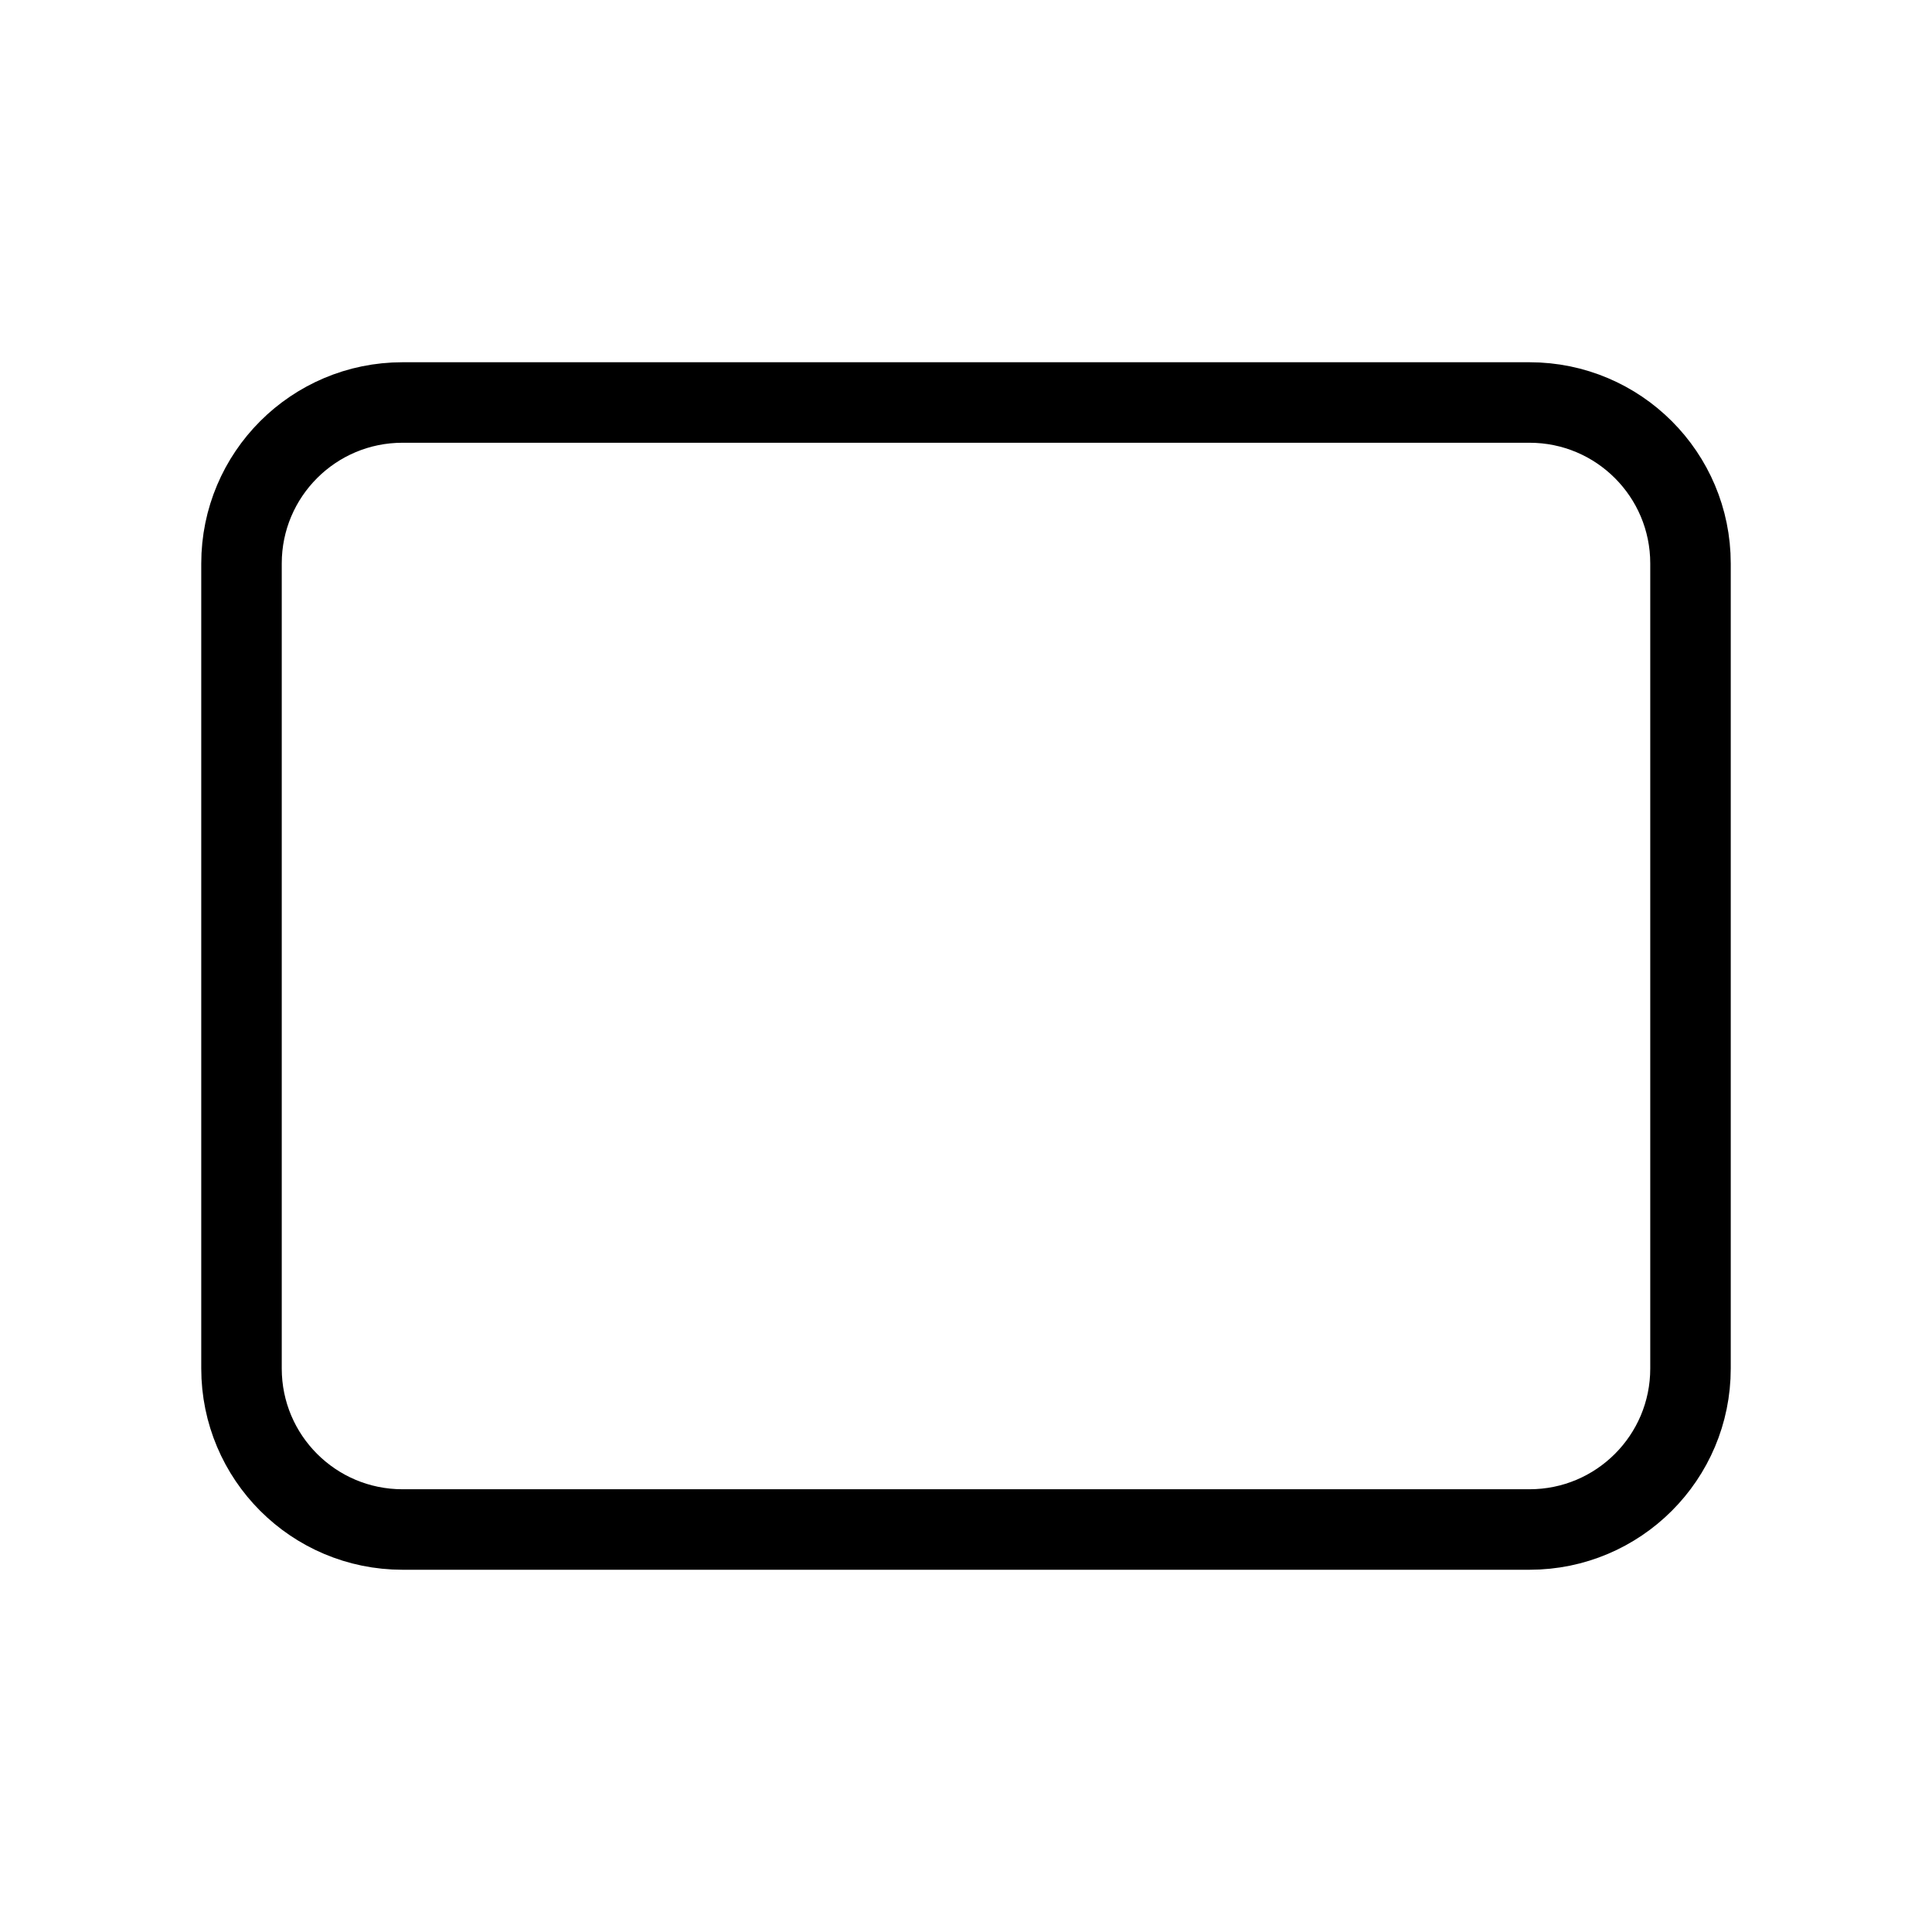
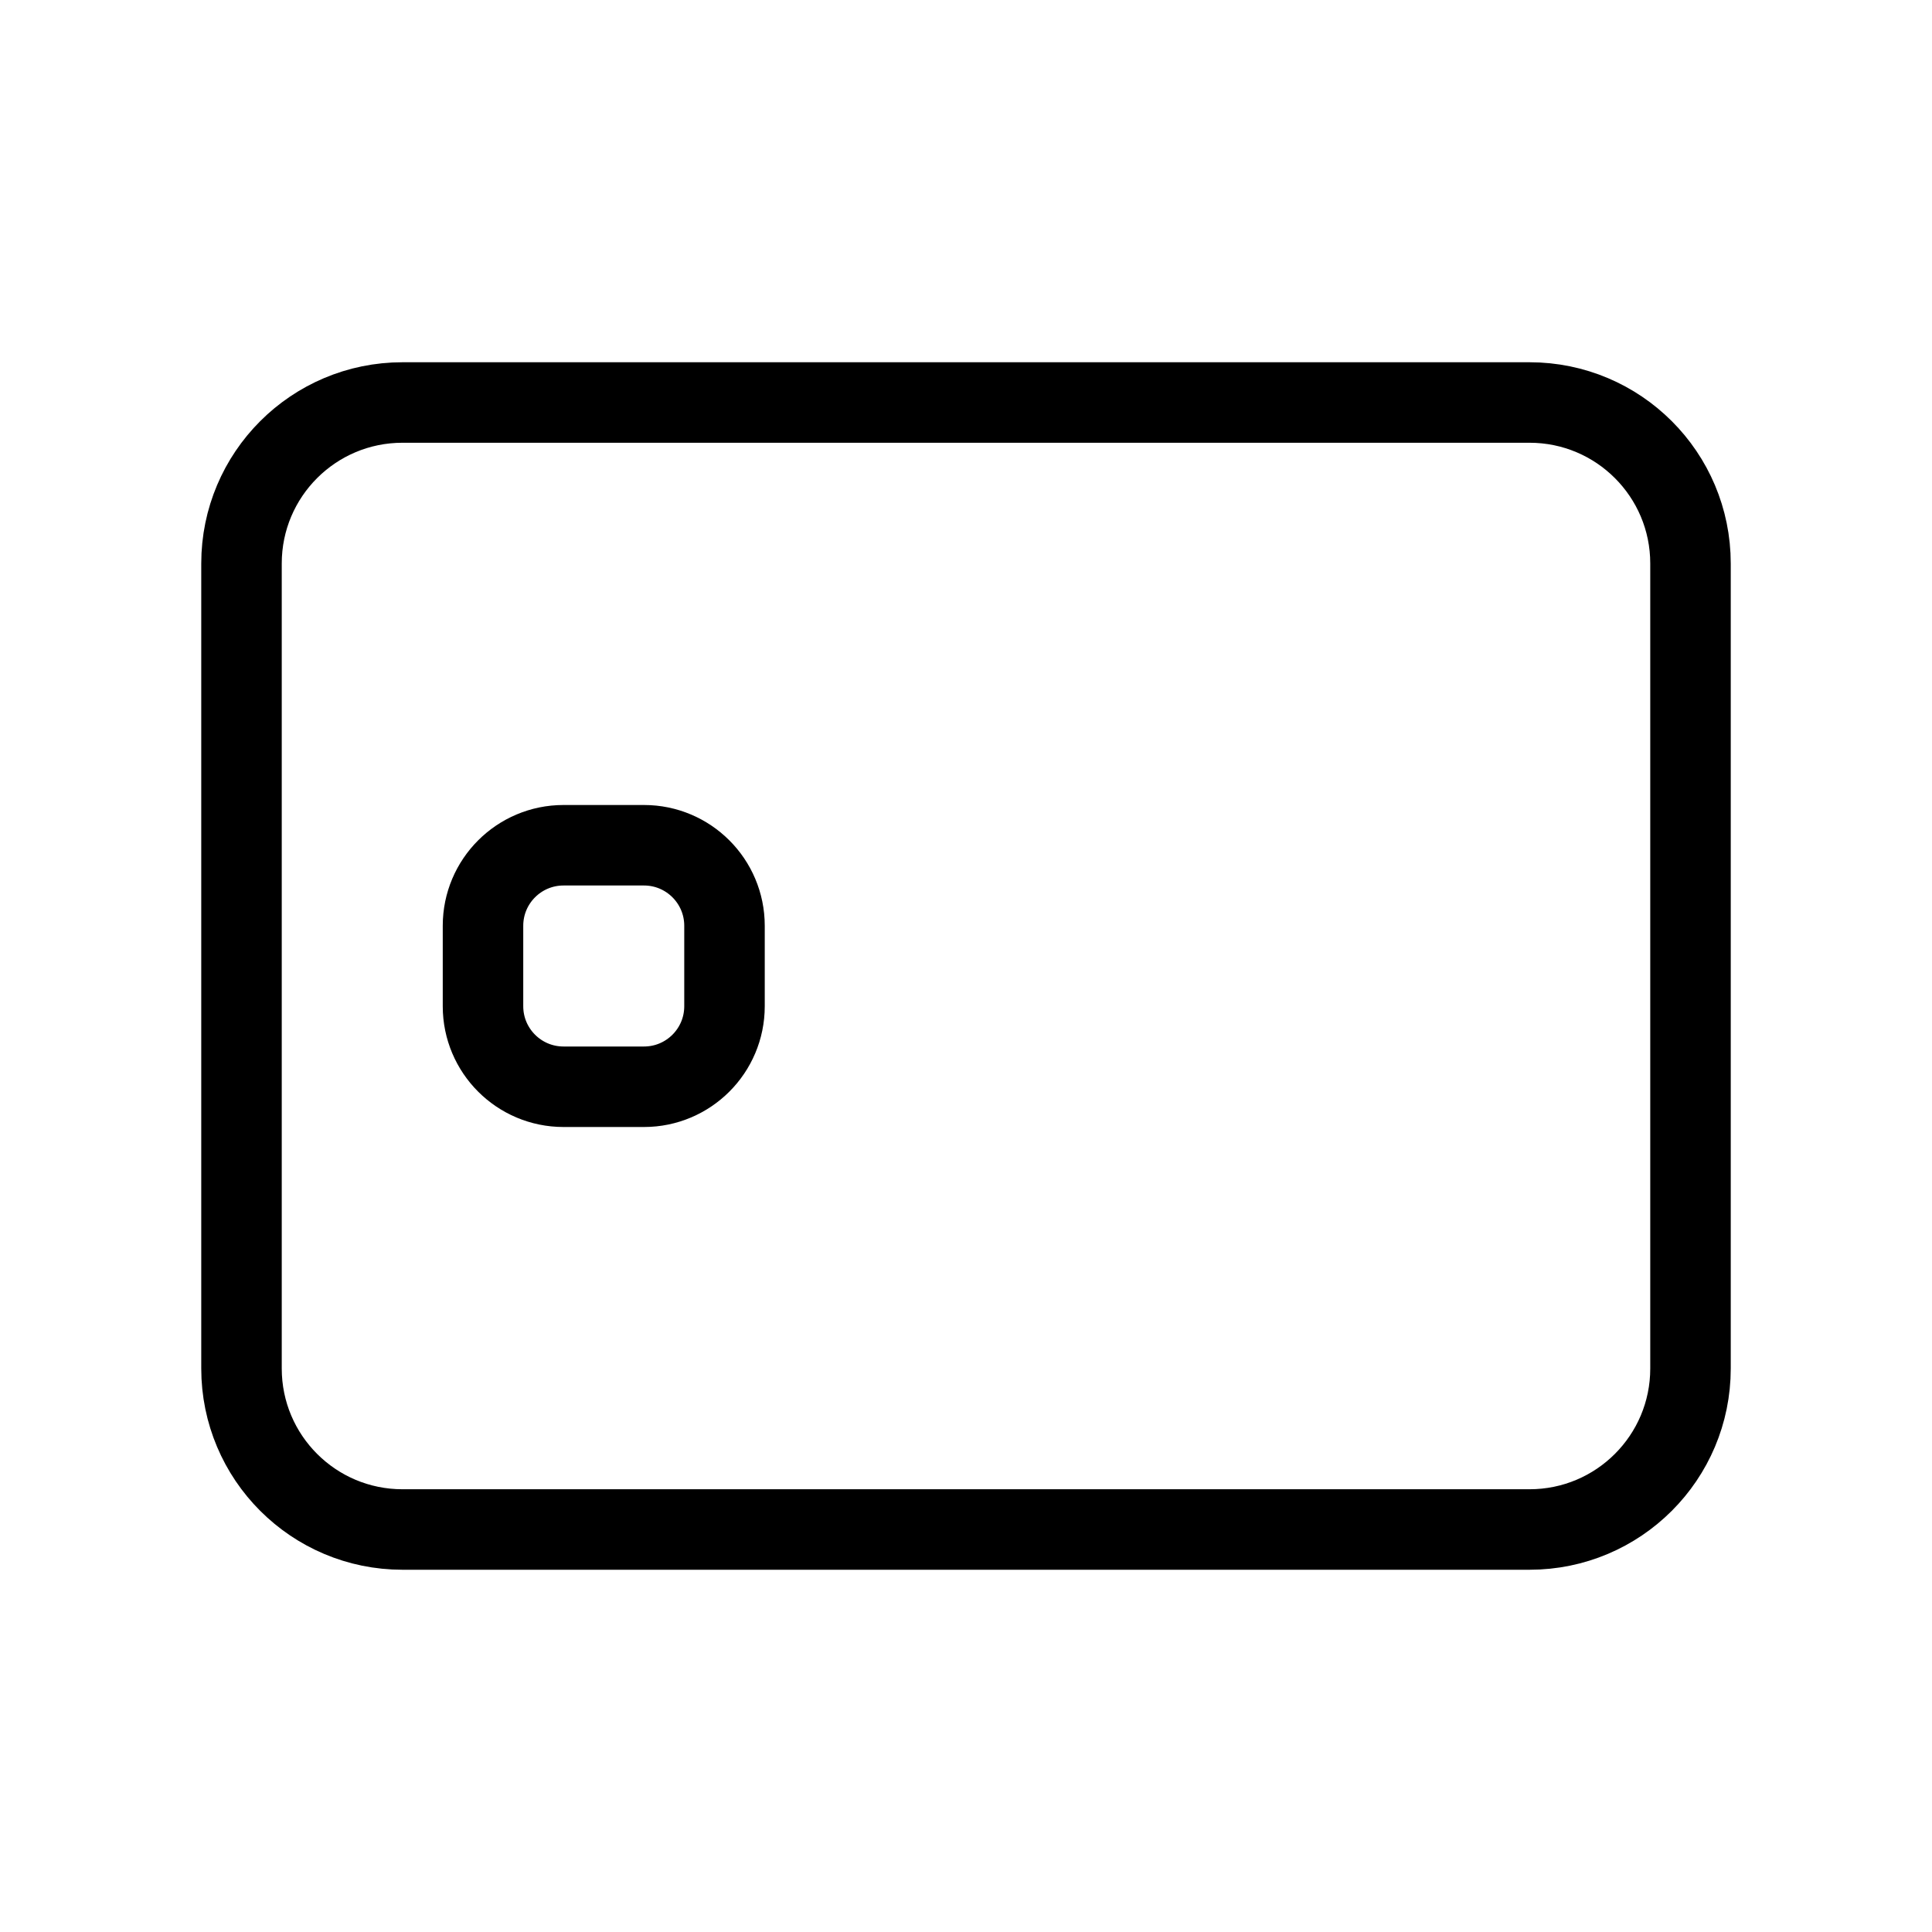
<svg xmlns="http://www.w3.org/2000/svg" width="24" height="24" viewBox="0 0 24 24" fill="none">
-   <path d="M19 5H5C3.895 5 3 5.895 3 7V17C3 18.105 3.895 19 5 19H19C20.105 19 21 18.105 21 17V7C21 5.895 20.105 5 19 5Z" stroke="black" stroke-linejoin="round" />
+   <path d="M5 5H19C20.105 5 21 5.895 21 7V17C21 18.105 20.105 19 19 19H5C3.895 19 3 18.105 3 17V7C3 5.895 3.895 5 5 5ZM8 10.5H7C6.448 10.5 6 10.948 6 11.5V12.5C6 13.052 6.448 13.5 7 13.5H8C8.552 13.5 9 13.052 9 12.5V11.5C9 10.948 8.552 10.5 8 10.5Z" stroke="black" stroke-linejoin="round" />
</svg>
